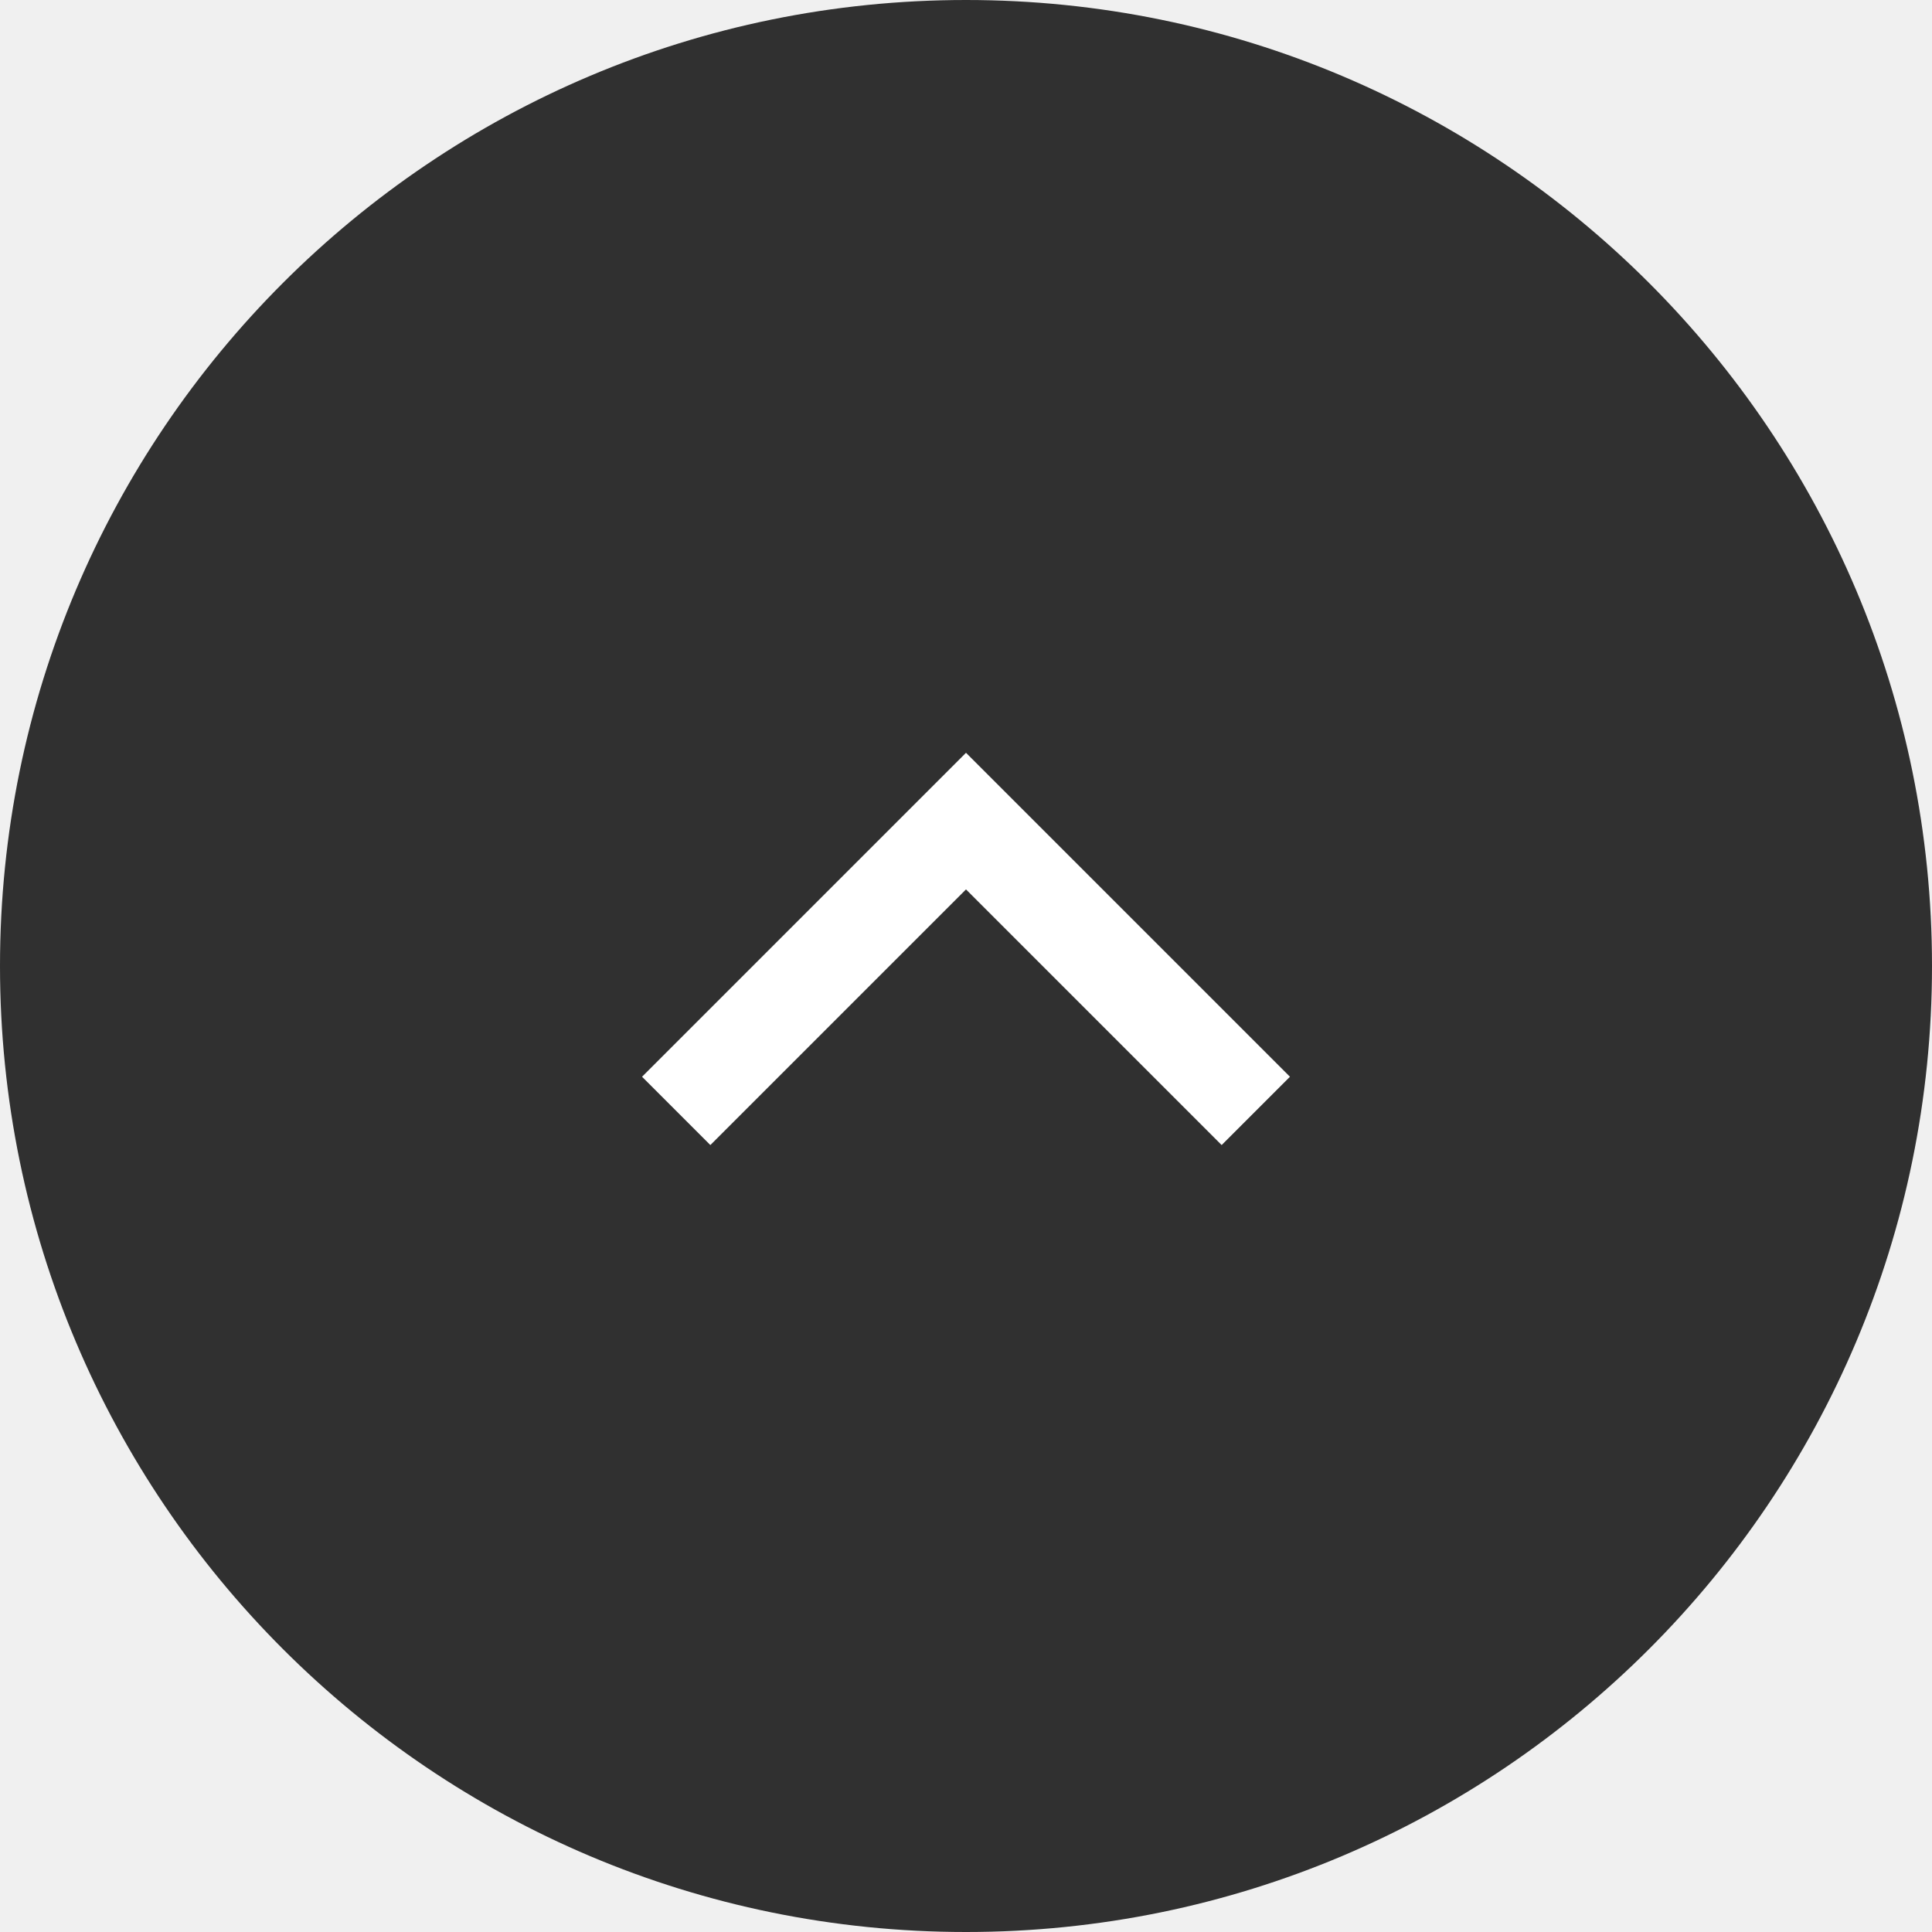
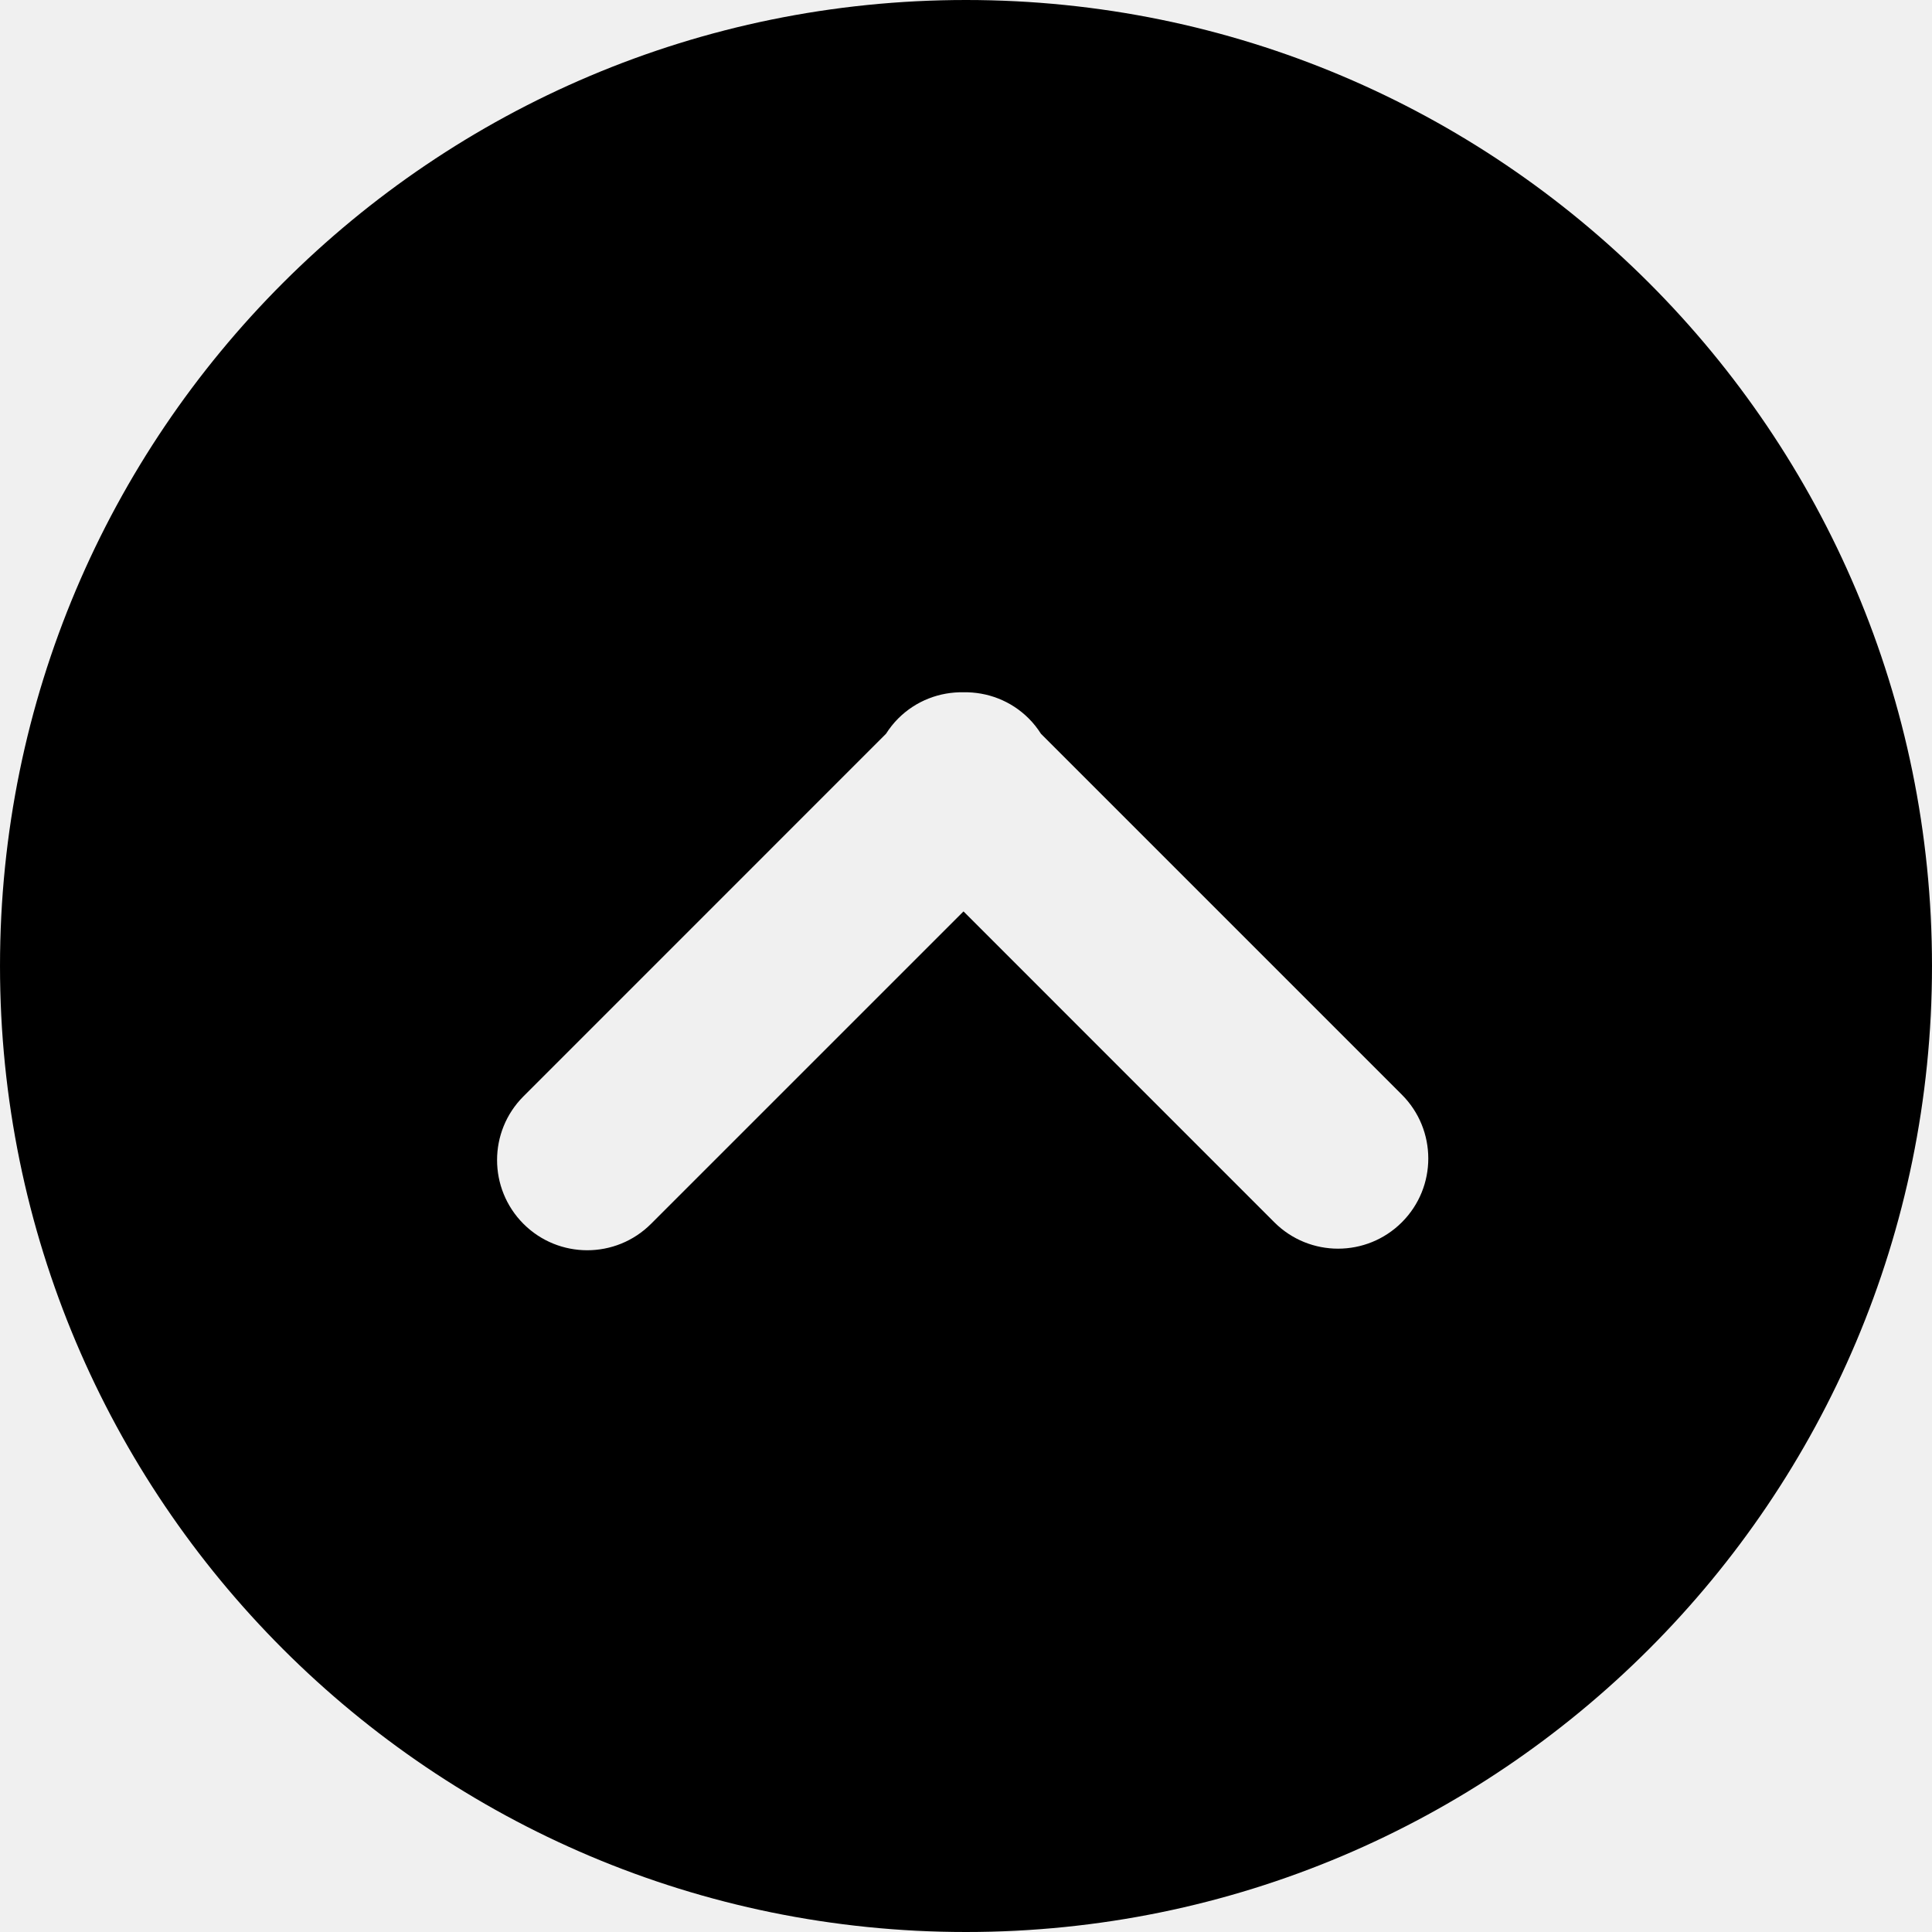
- <svg xmlns="http://www.w3.org/2000/svg" width="40" height="40">
-   <g fill="none" fill-rule="evenodd">
-     <circle fill="#303030" cx="20" cy="20" r="20" />
-     <path stroke="#FFF" stroke-width="2" d="M14 23l6-6 6 6" />
+ <svg xmlns="http://www.w3.org/2000/svg" fill="#000000" height="800px" width="800px" version="1.1" id="Layer_1" viewBox="0 0 300.003 300.003" xml:space="preserve">
+   <g>
+     <g>
+       <path d="M150,0C67.159,0,0.001,67.159,0.001,150c0,82.838,67.157,150.003,149.997,150.003S300.002,232.838,300.002,150    C300.002,67.159,232.842,0,150,0z M217.685,189.794c-5.47,5.467-14.338,5.47-19.81,0l-48.26-48.27l-48.522,48.516    c-5.467,5.467-14.338,5.47-19.81,0c-2.731-2.739-4.098-6.321-4.098-9.905s1.367-7.166,4.103-9.897l56.292-56.297    c0.539-0.838,1.157-1.637,1.888-2.368c2.796-2.796,6.476-4.142,10.146-4.077c3.662-0.062,7.348,1.281,10.141,4.08    c0.734,0.729,1.349,1.528,1.886,2.365l56.043,56.043C223.152,175.454,223.156,184.322,217.685,189.794z" />
+     </g>
  </g>
</svg>
